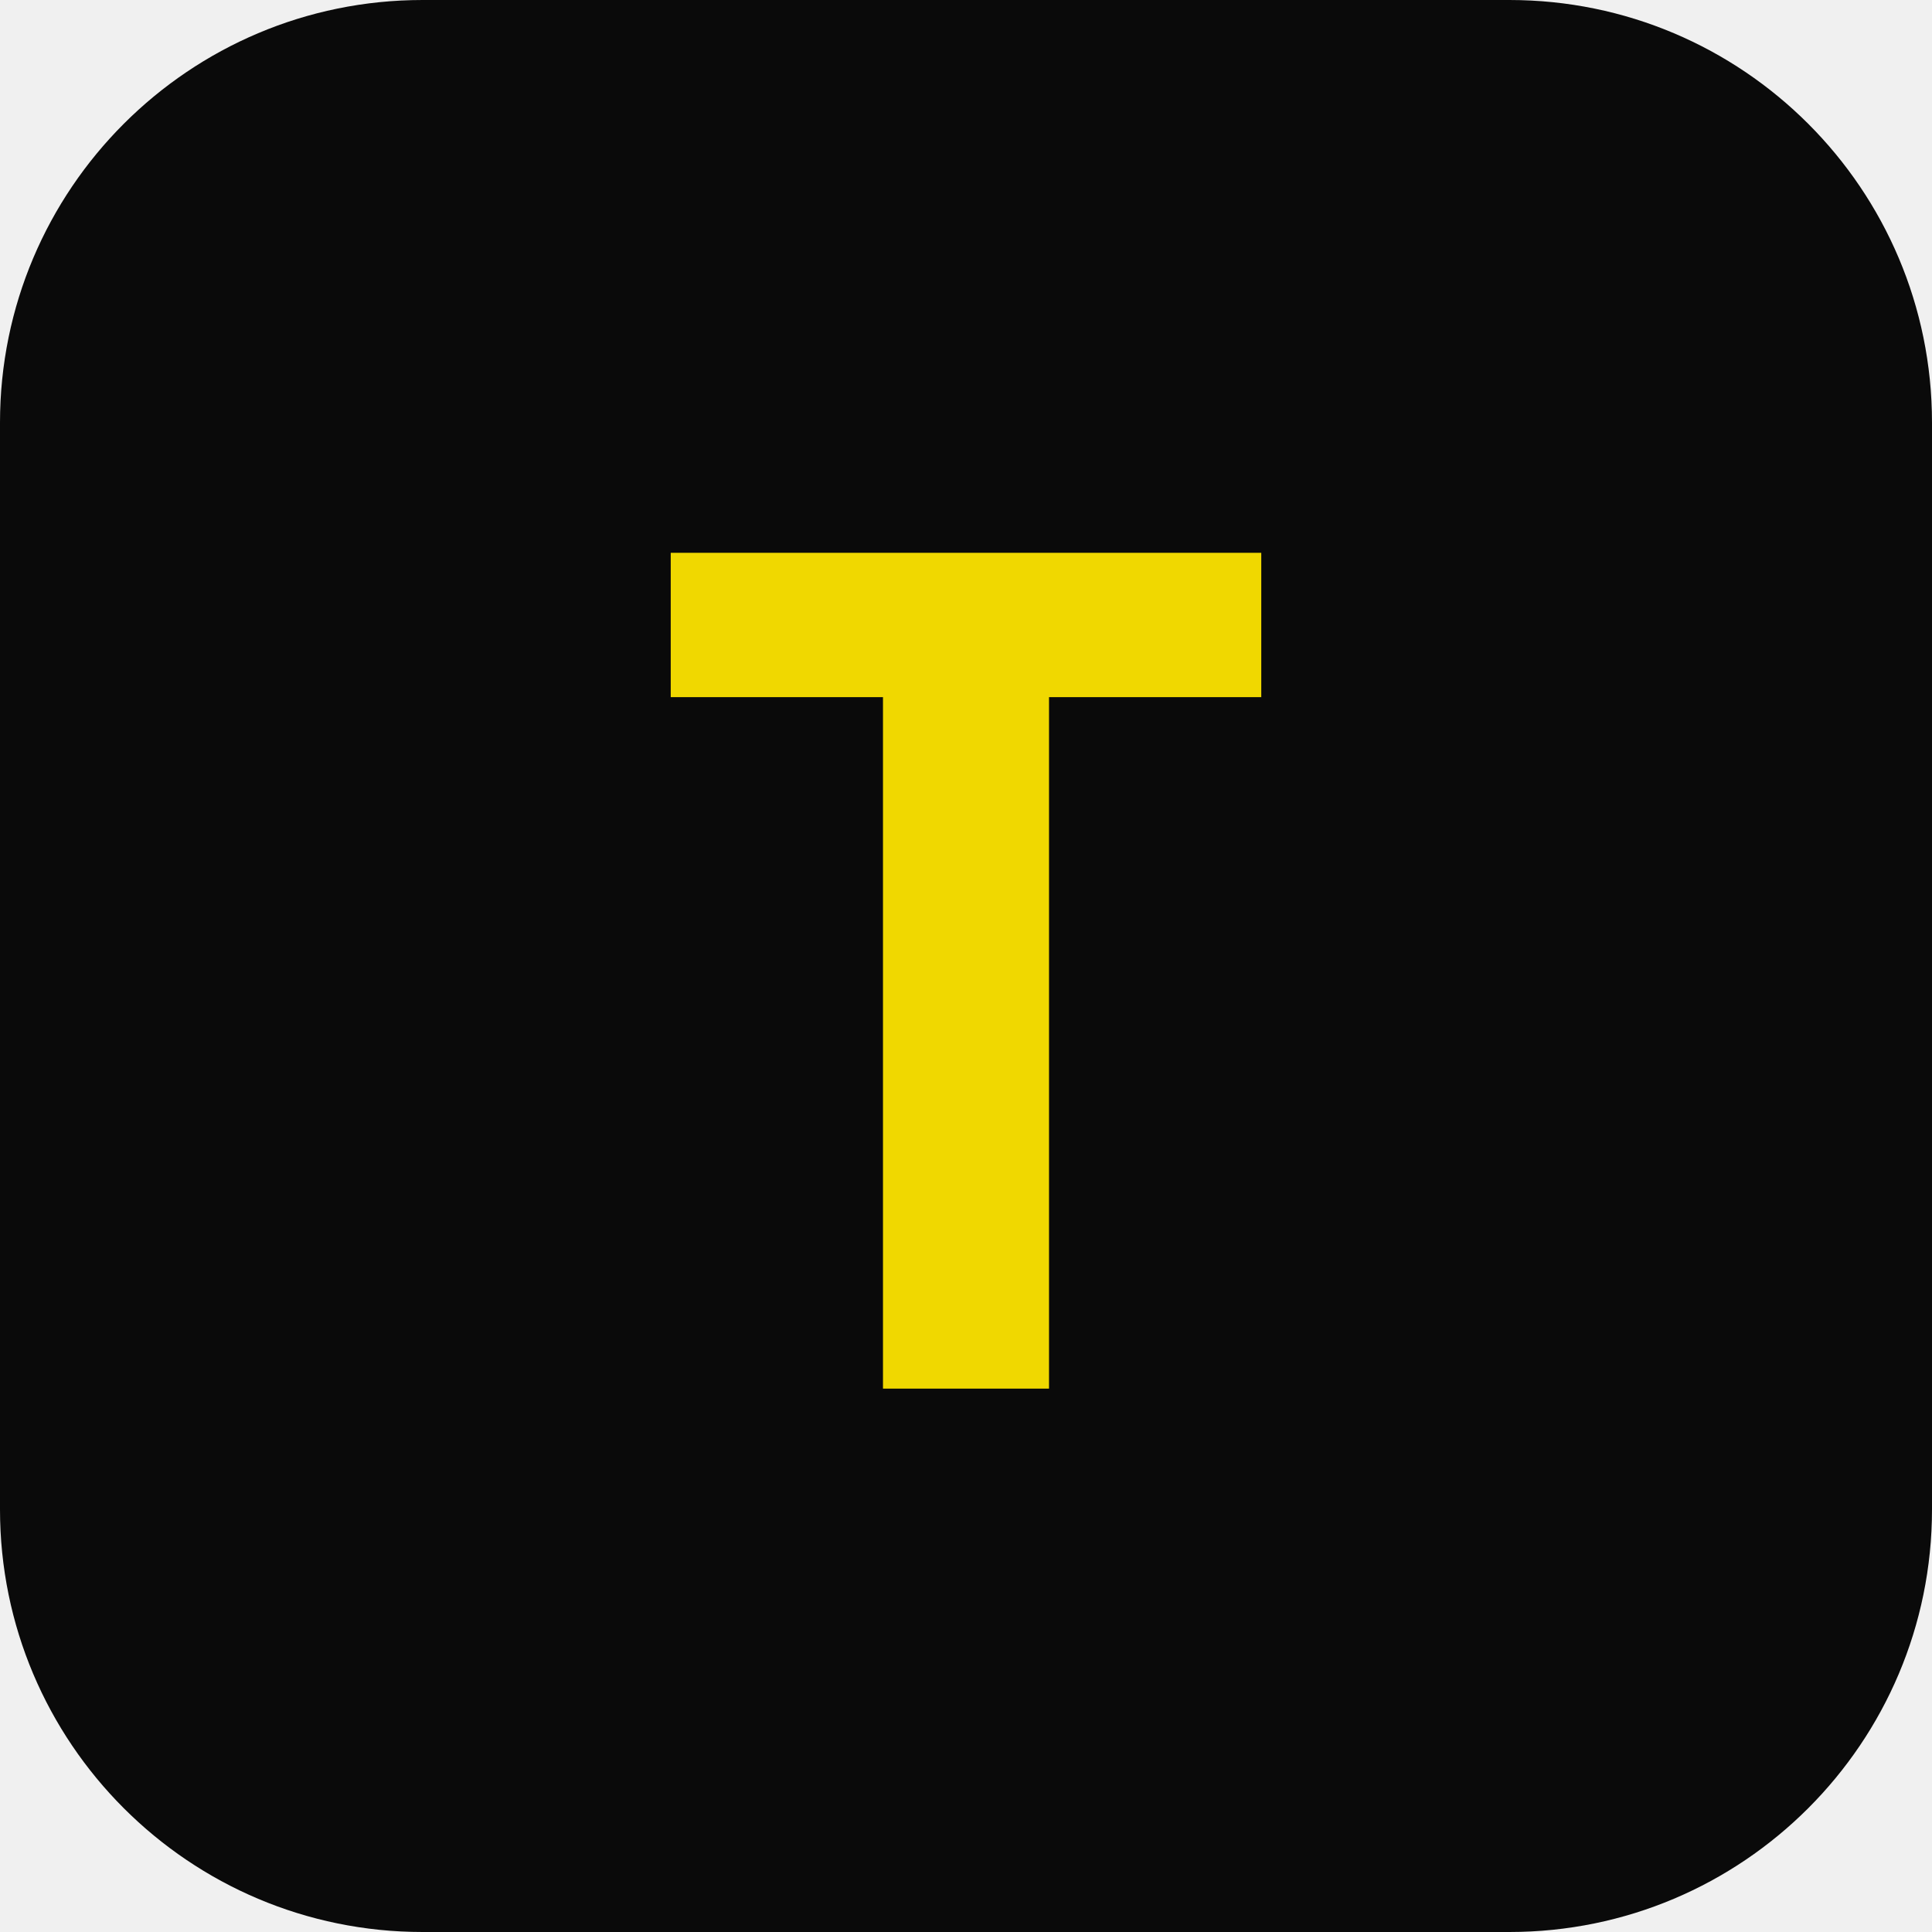
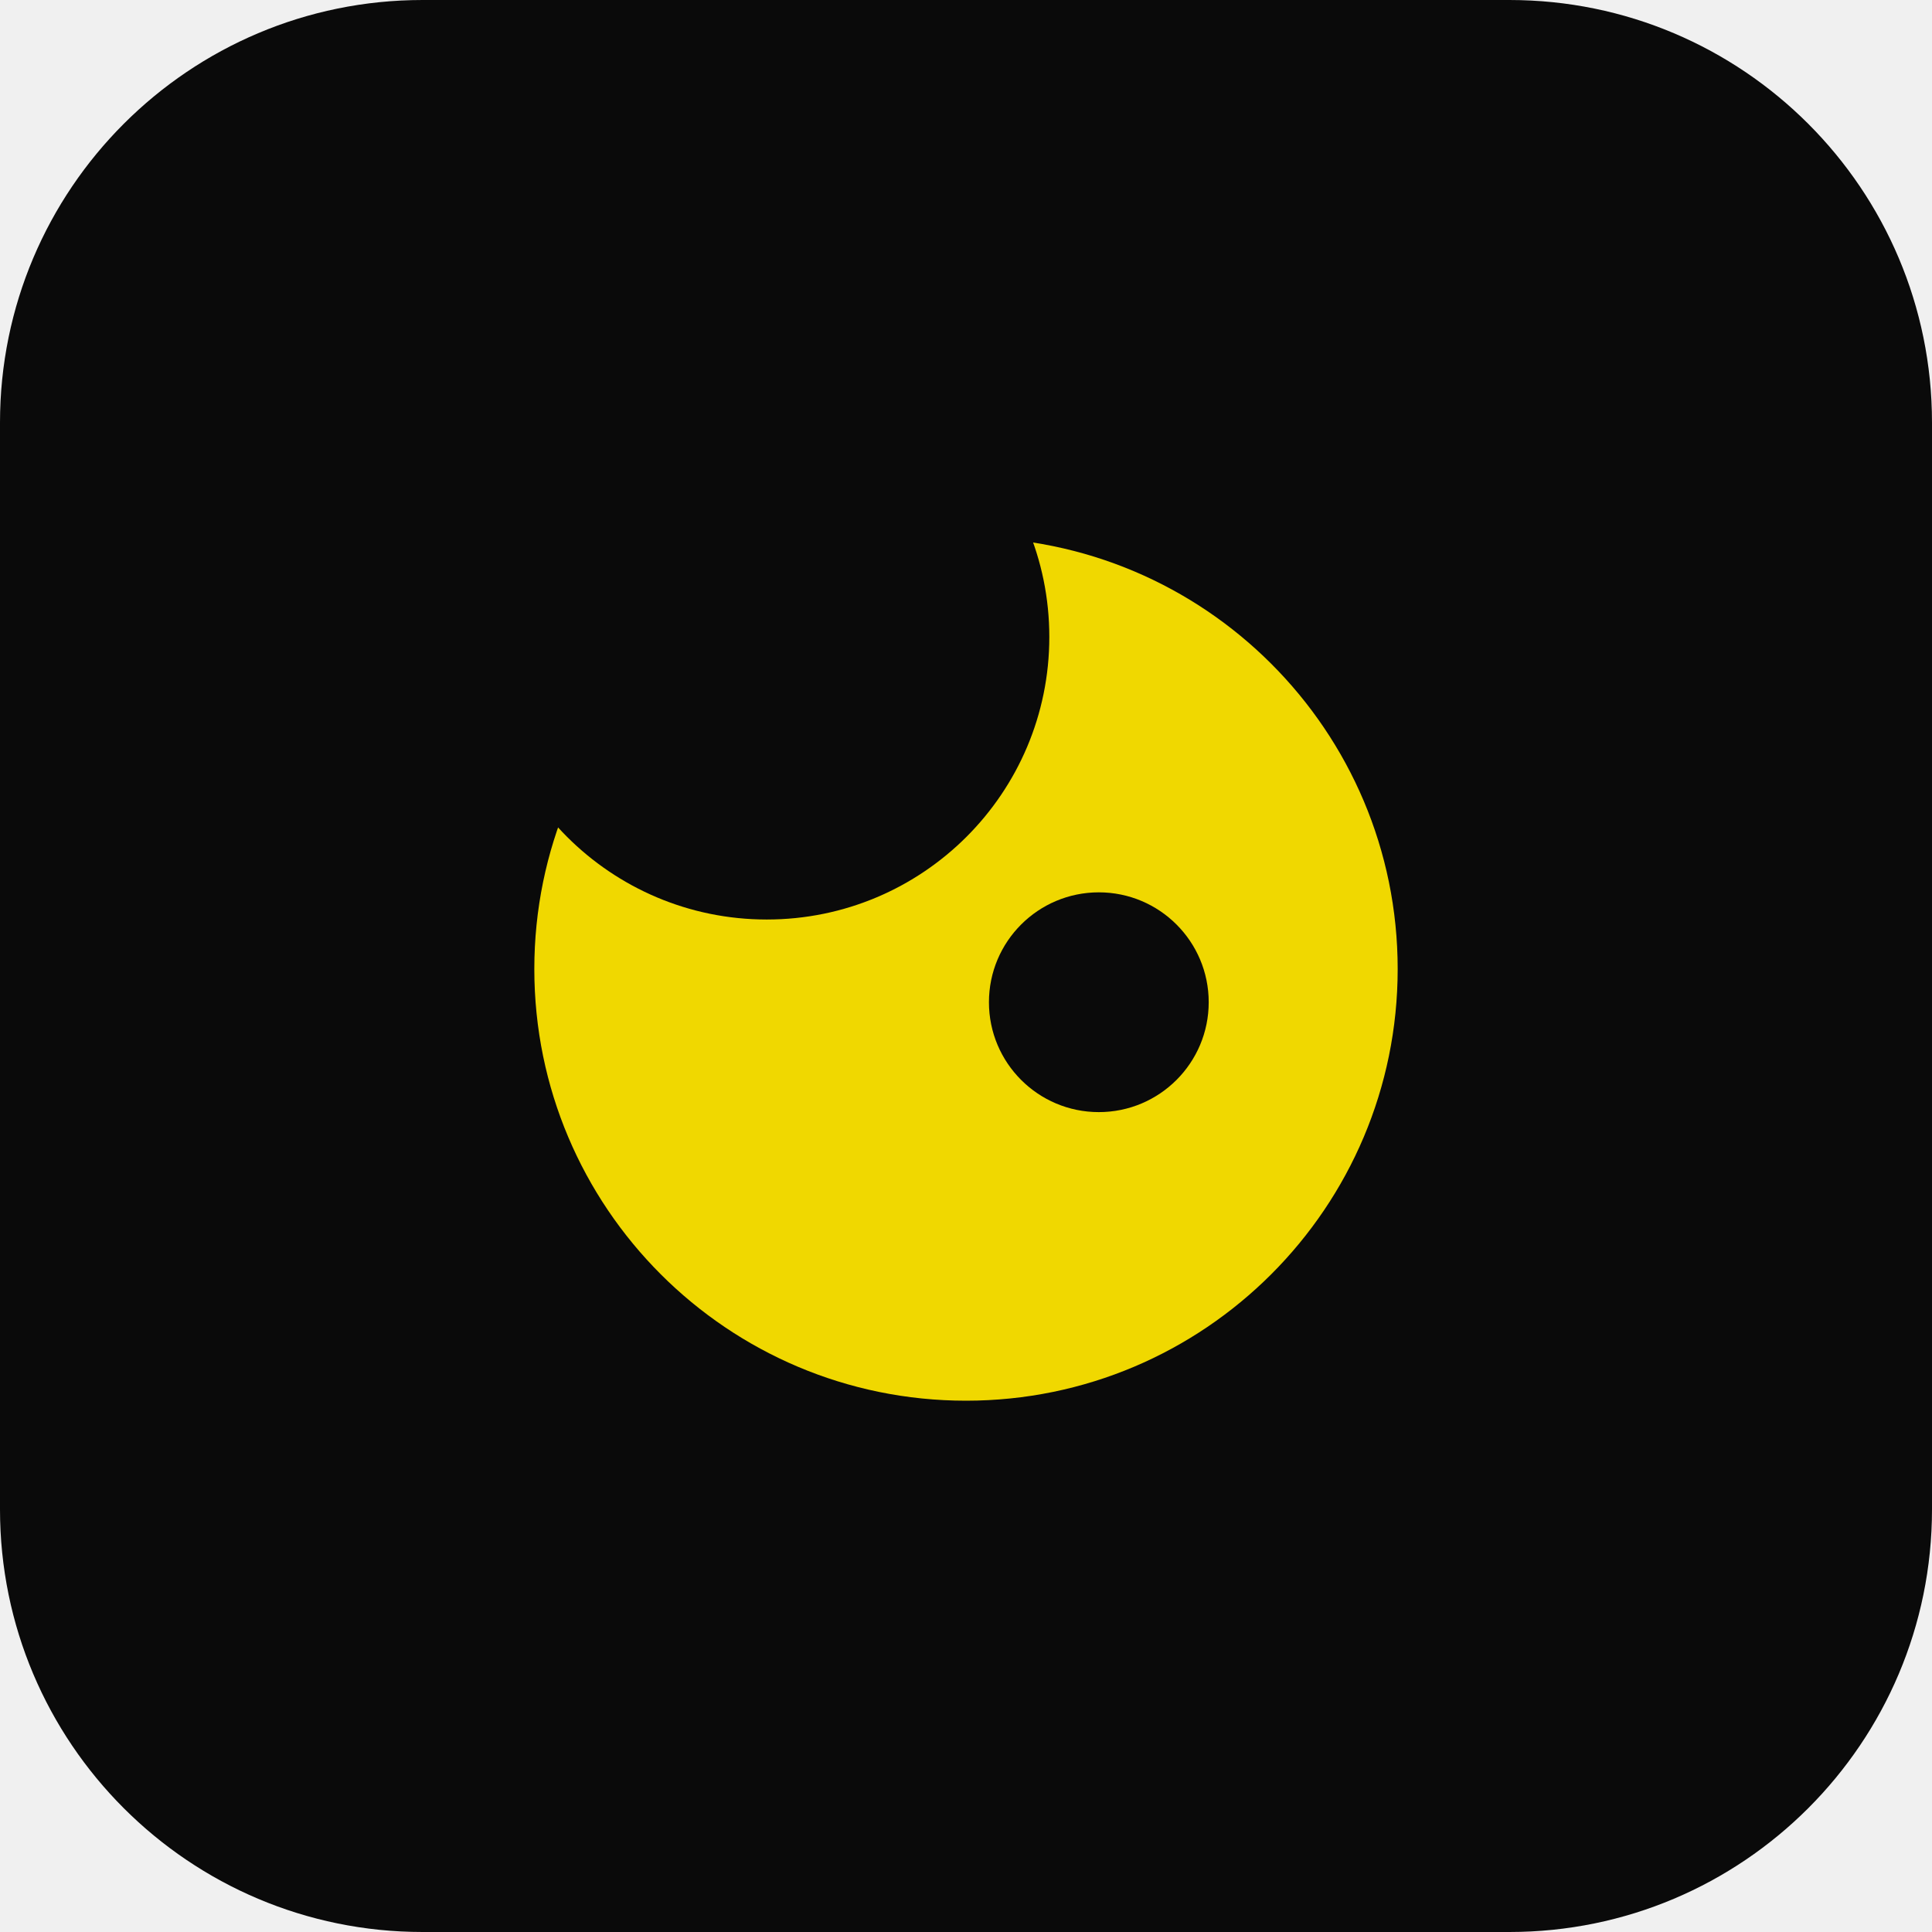
<svg xmlns="http://www.w3.org/2000/svg" viewBox="0 0 32 32">
  <rect width="32" height="32" rx="7" fill="#0a0a0a" />
-   <text x="16" y="23" font-family="'IBM Plex Mono', 'SF Mono', monospace" font-size="19" font-weight="600" fill="#f0d800" text-anchor="middle">T</text>
+   <g transform="translate(5, 4.5)">
+     <mask id="favicon-cut">
+       <rect x="0" y="0" width="22" height="22" fill="white" />
+       <circle cx="7.7" cy="6.05" r="4.68" fill="black" />
+       <circle cx="13.2" cy="12.1" r="1.82" fill="black" />
+     </mask>
+     <g mask="url(#favicon-cut)">
+       <circle cx="11" cy="11.55" r="7.15" fill="#f0d800" />
+     </g>
+   </g>
</svg>
